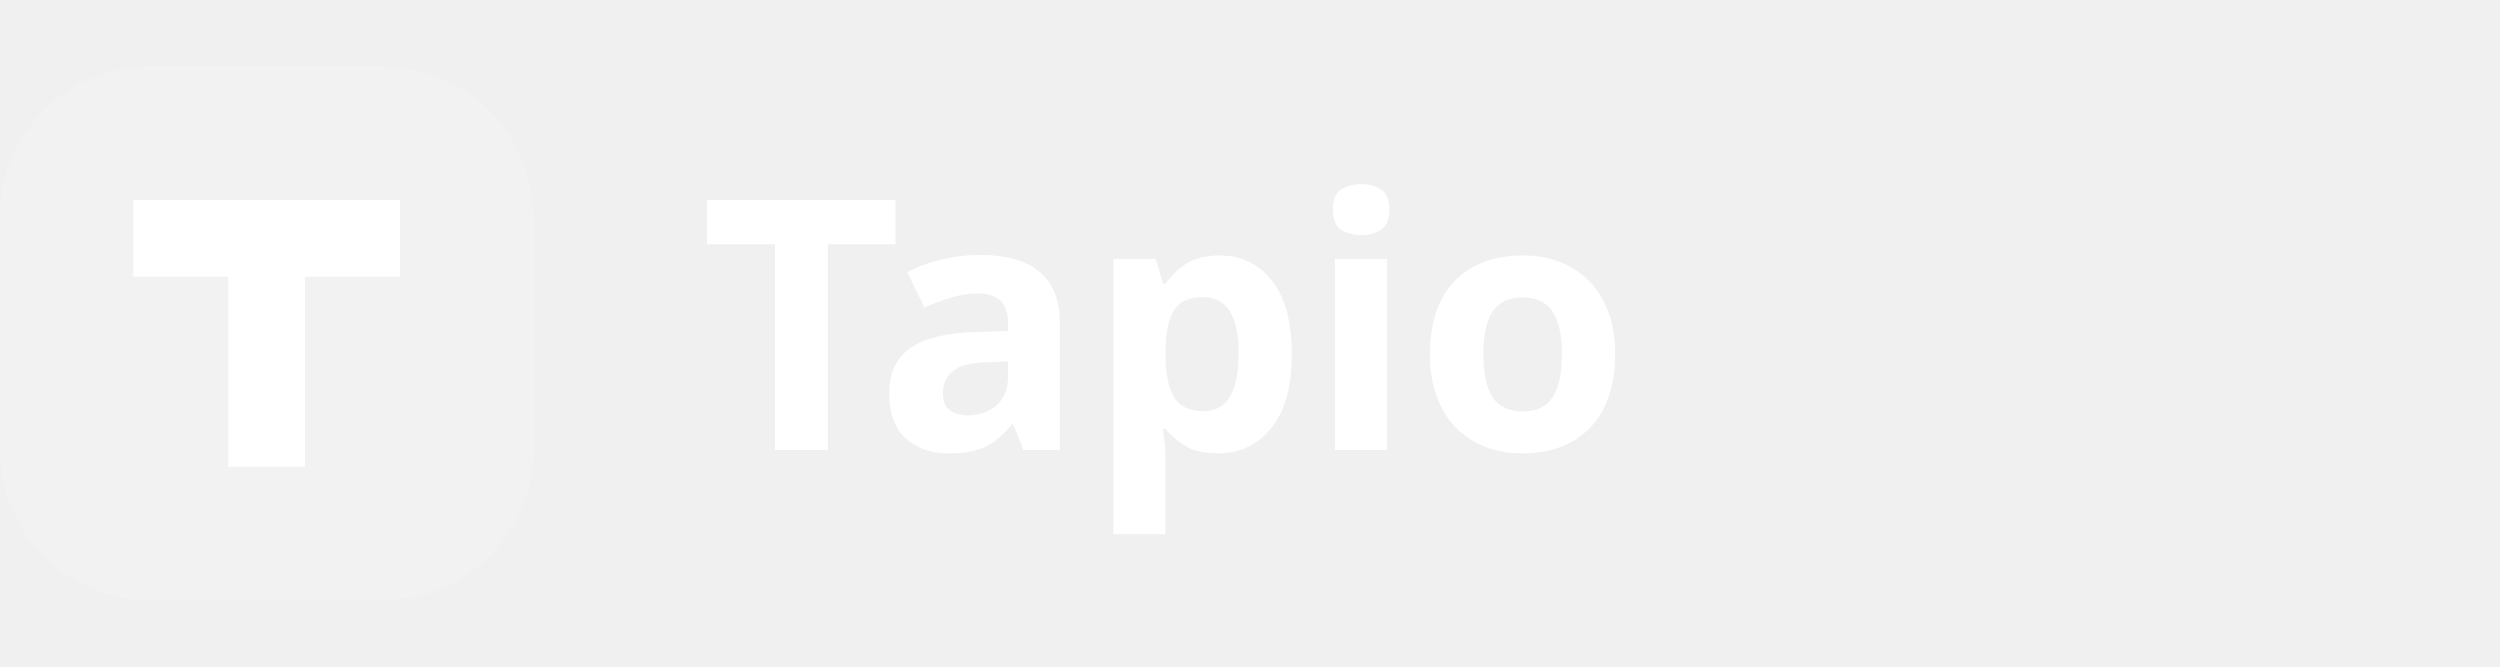
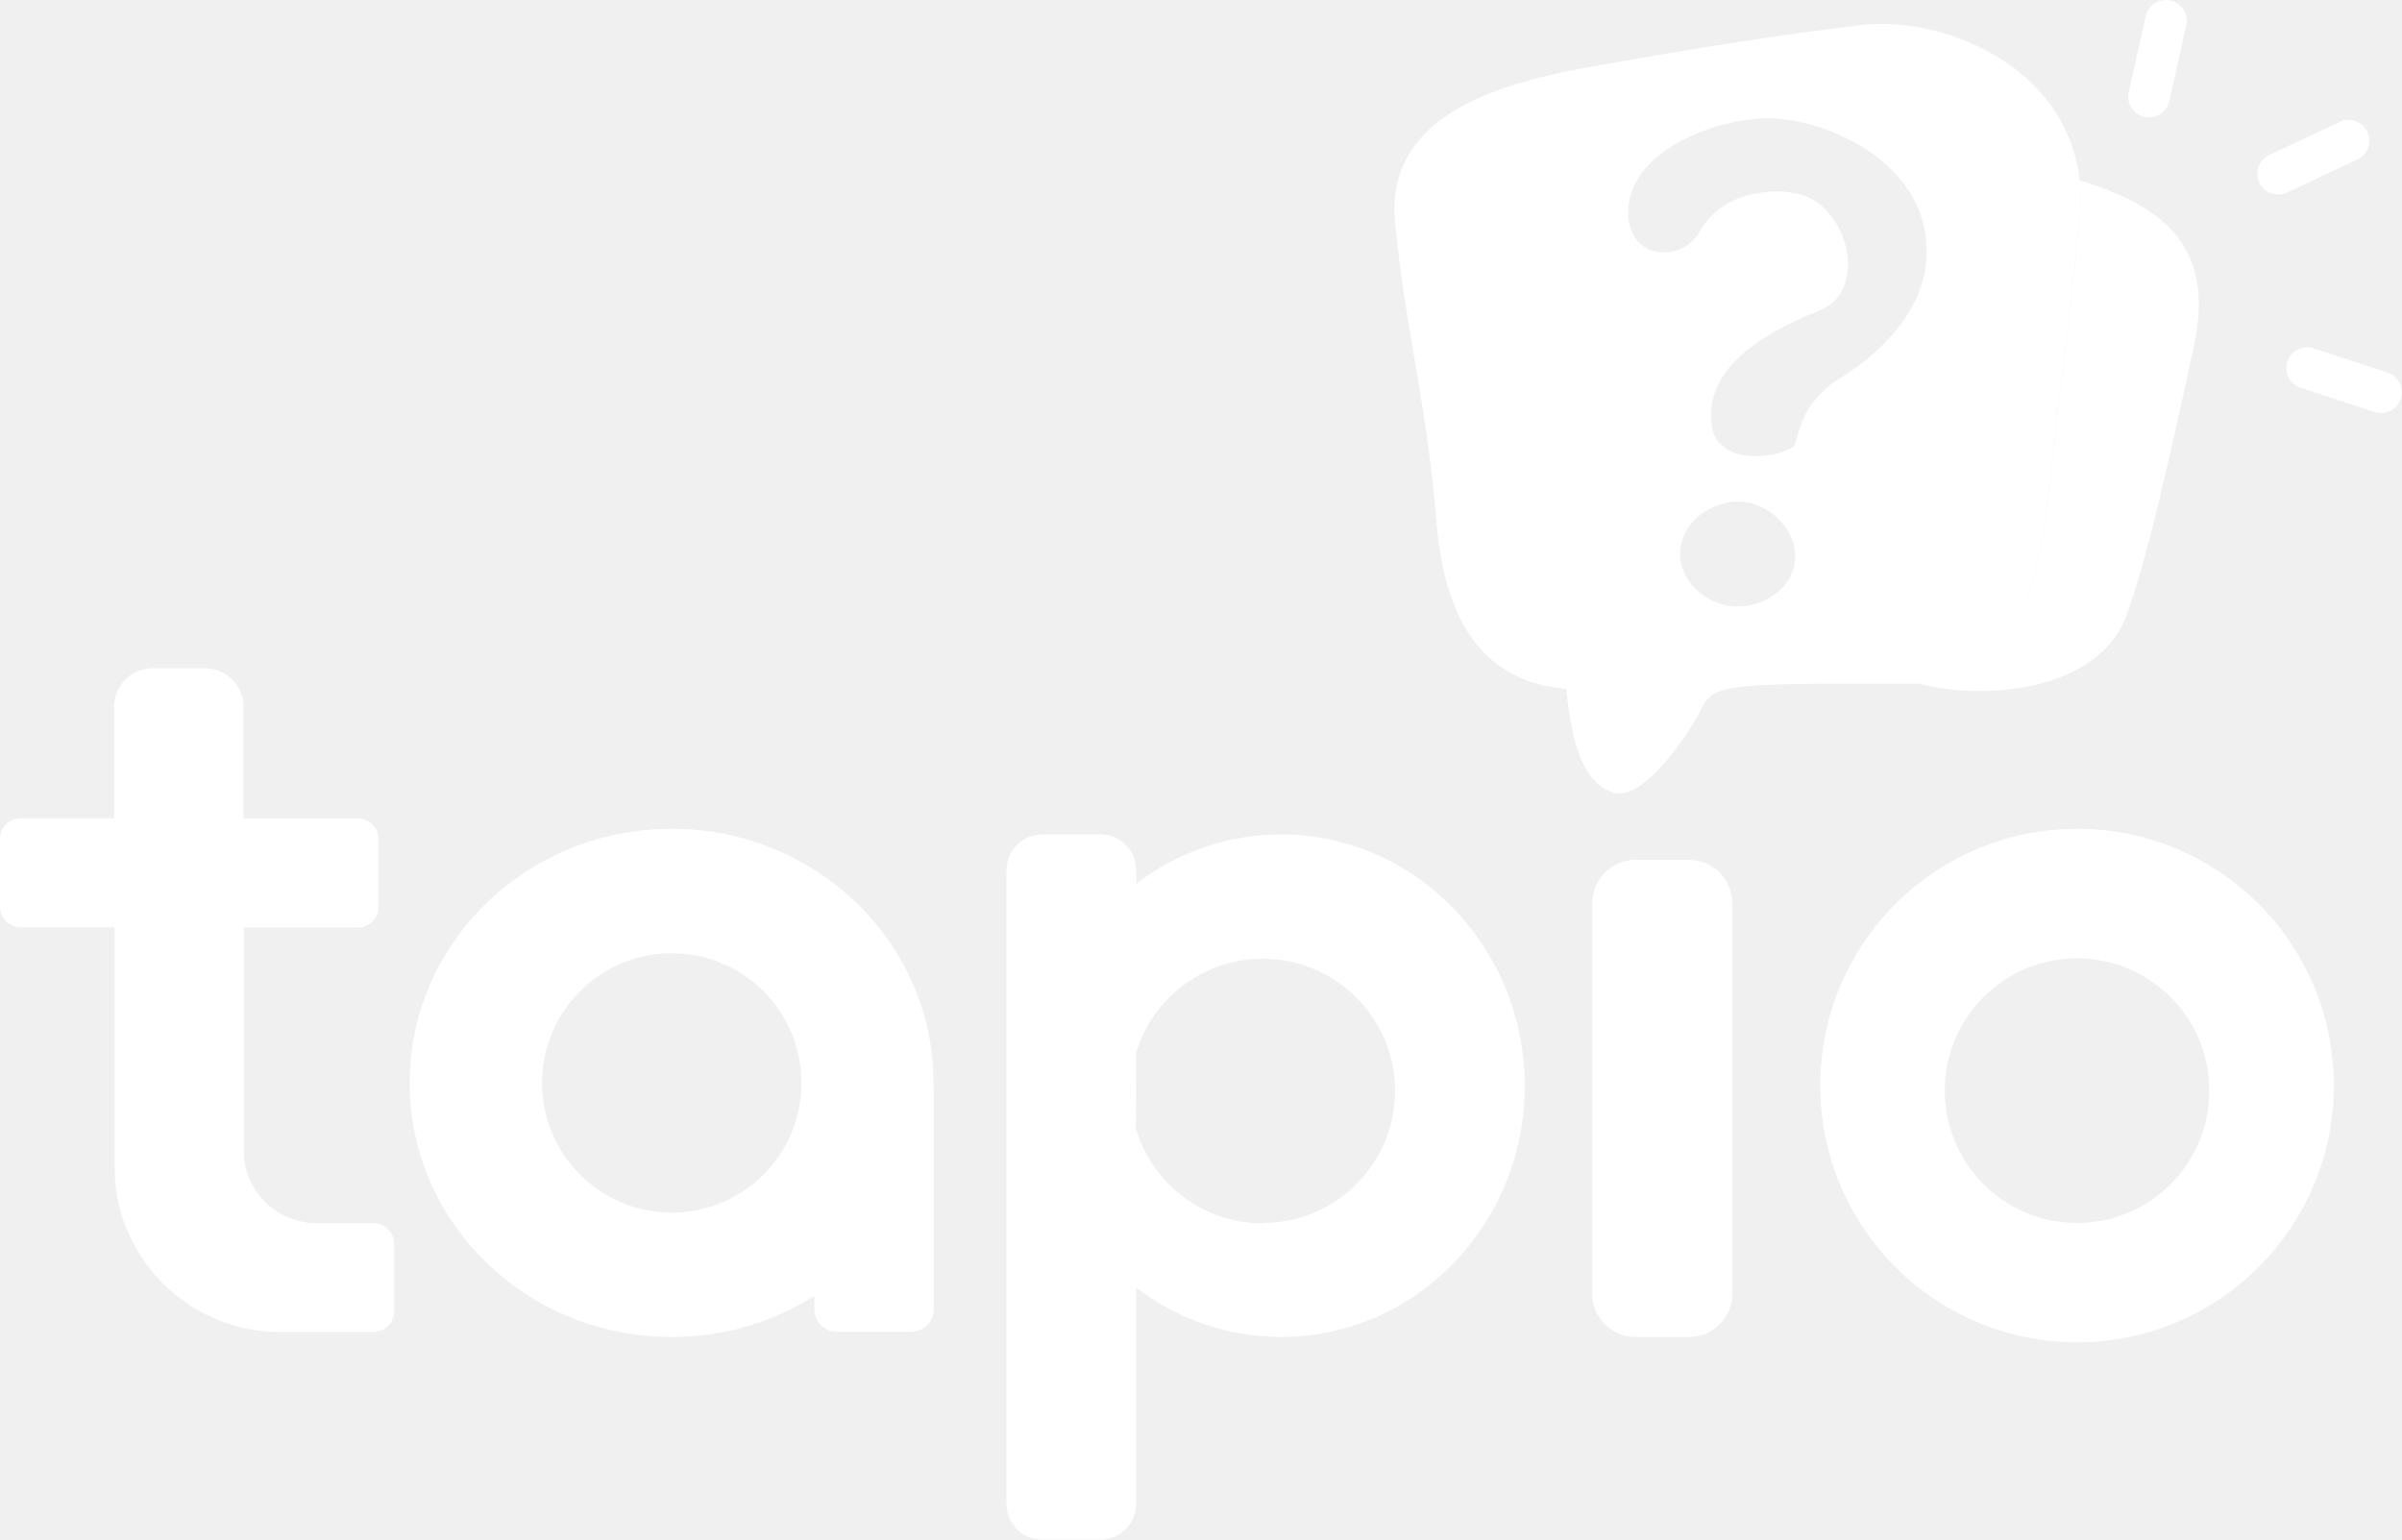
- <svg xmlns="http://www.w3.org/2000/svg" viewBox="0 0 150 40" width="150" height="40" role="img" aria-label="Tapio">
-   <rect x="0" y="4" width="32" height="32" rx="9" fill="#FFFFFF" fill-opacity="0.16" />
-   <path d="M8 12h16v4.6h-5.7V28h-4.6V16.6H8z" fill="#FFFFFF" />
-   <text x="42" y="27" font-family="Segoe UI, system-ui, sans-serif" font-size="21" font-weight="800" fill="#FFFFFF">Tapio</text>
+ <svg xmlns="http://www.w3.org/2000/svg" viewBox="0 0 248.73 159.41" role="img" aria-label="Tapio">
+   <defs>
+     <style>.cls-1,.cls-2,.cls-3,.cls-4,.cls-5{fill:#ffffff;}</style>
+   </defs>
+   <g id="Layer_2" data-name="Layer 2">
+     <path class="cls-1" d="M57.25,147.39v7a2.15,2.15,0,0,1-2.15,2.15H45.44A17.19,17.19,0,0,1,30,146.85a16.24,16.24,0,0,1-.69-1.61,17.28,17.28,0,0,1-1-5.91v-24.7H18.58a2.14,2.14,0,0,1-2.14-2.15v-7a2.14,2.14,0,0,1,2.14-2.15h9.67V91.79a4,4,0,0,1,4-4h5.41a4,4,0,0,1,4,4v11.56H53.49a2.15,2.15,0,0,1,2.15,2.15v7a2.15,2.15,0,0,1-2.15,2.15H41.68v23.09a7.52,7.52,0,0,0,7.52,7.52h5.9A2.15,2.15,0,0,1,57.25,147.39Z" transform="translate(-16.44 -18.59)" />
+     <path class="cls-1" d="M113.11,130.74c0-14.53-12.15-26.32-27.13-26.32s-27.12,11.79-27.12,26.32S71,157.05,86,157.05a27.5,27.5,0,0,0,14.77-4.24v1.38a2.33,2.33,0,0,0,2.33,2.33h7.7a2.33,2.33,0,0,0,2.33-2.33V132c0-.1,0-.2,0-.3C113.1,131.38,113.11,131.06,113.11,130.74ZM86,144.17a13.43,13.43,0,1,1,13.43-13.43A13.42,13.42,0,0,1,86,144.17Z" transform="translate(-16.44 -18.59)" />
+     <path class="cls-1" d="M134.05,127.75v7.59a13.61,13.61,0,0,1,0-7.59Z" transform="translate(-16.44 -18.59)" />
+     <path class="cls-1" d="M134.05,127.75v7.59a13.61,13.61,0,0,1,0-7.59Z" transform="translate(-16.44 -18.59)" />
+     <path class="cls-1" d="M149.09,105a24.69,24.69,0,0,0-15,5.12v-1.43a3.69,3.69,0,0,0-3.69-3.69h-6.05a3.69,3.69,0,0,0-3.68,3.69v65.66a3.69,3.69,0,0,0,3.68,3.69h6.05a3.69,3.69,0,0,0,3.69-3.69V151.93a24.63,24.63,0,0,0,15,5.12c13.94,0,25.24-11.65,25.24-26S163,105,149.09,105Zm-1.88,40.28a13.7,13.7,0,1,1,13.69-13.7A13.69,13.69,0,0,1,147.21,145.24Z" transform="translate(-16.44 -18.59)" />
+     <path class="cls-1" d="M134.05,127.75v7.59a13.61,13.61,0,0,1,0-7.59Z" transform="translate(-16.44 -18.59)" />
+     <rect class="cls-2" x="164.88" y="89.05" width="14.5" height="49.41" rx="4.48" />
+     <path class="cls-3" d="M231.53,104.42A26.59,26.59,0,1,0,258.11,131,26.58,26.58,0,0,0,231.53,104.42Zm0,40.82a13.7,13.7,0,1,1,13.69-13.7A13.7,13.7,0,0,1,231.53,145.24Z" transform="translate(-16.44 -18.59)" />
+     <path class="cls-4" d="M231.8,37.27c-1.38-12-14.35-17.06-22.56-16.09-9.13,1.07-18.8,2.68-27.93,4.3s-21.48,4.83-20.41,16.11,3.23,18.26,4.3,31.15,7,16.65,13.43,17.18c.53,5.37,1.61,9.67,4.83,10.74s8.06-6.44,9.13-8.59,1.61-2.68,15-2.68c2.87,0,5.34,0,7.47,0,9.45-.48,12.36-4.09,14.55-29.49,0,0,.54-3.23,2.15-18.26A20.11,20.11,0,0,0,231.8,37.27ZM202.26,77c-.55,3.11-4.06,4.86-7,4.3-2.47-.47-4.86-2.65-4.84-5.37,0-3.14,3.24-5.66,6.45-5.37S202.81,73.9,202.26,77Zm4.83-19.33c-4.29,2.68-4.29,5.91-4.83,7s-8.06,2.69-8.59-2.15,3.22-8.59,11.27-11.81c4.32-1.73,3.41-8.71-.53-11.28-2-1.32-5-1.21-7.45-.48a8.05,8.05,0,0,0-4.5,3.58,4.2,4.2,0,0,1-5.5,1.79c-1.23-.68-2.09-2.14-1.89-4.35.54-5.91,9.13-9.13,14.5-9.13s14.5,3.76,16.11,11.27S211.39,55,207.09,57.7Z" transform="translate(-16.44 -18.59)" />
+     <path class="cls-5" d="M243.61,54.48c-2.68,12.35-4.83,22-7,27.92s-10.2,8.6-18.8,7.52a16.55,16.55,0,0,1-2.73-.58c9.45-.48,12.36-4.09,14.55-29.49,0,0,.54-3.23,2.15-18.26a20.11,20.11,0,0,0,0-4.32C240.79,40,245.81,44.34,243.61,54.48Z" transform="translate(-16.44 -18.59)" />
+     <rect class="cls-3" x="237.7" y="18.49" width="4.3" height="12.35" rx="2.15" transform="translate(-5.2 -70.55) rotate(12.66)" />
+     <rect class="cls-3" x="253.82" y="28.7" width="4.3" height="12.35" rx="2.15" transform="translate(162.2 -230.2) rotate(64.82)" />
+     <rect class="cls-5" x="257.04" y="51.79" width="4.3" height="12.35" rx="2.15" transform="translate(378.51 -188.89) rotate(108.14)" />
+   </g>
</svg>
